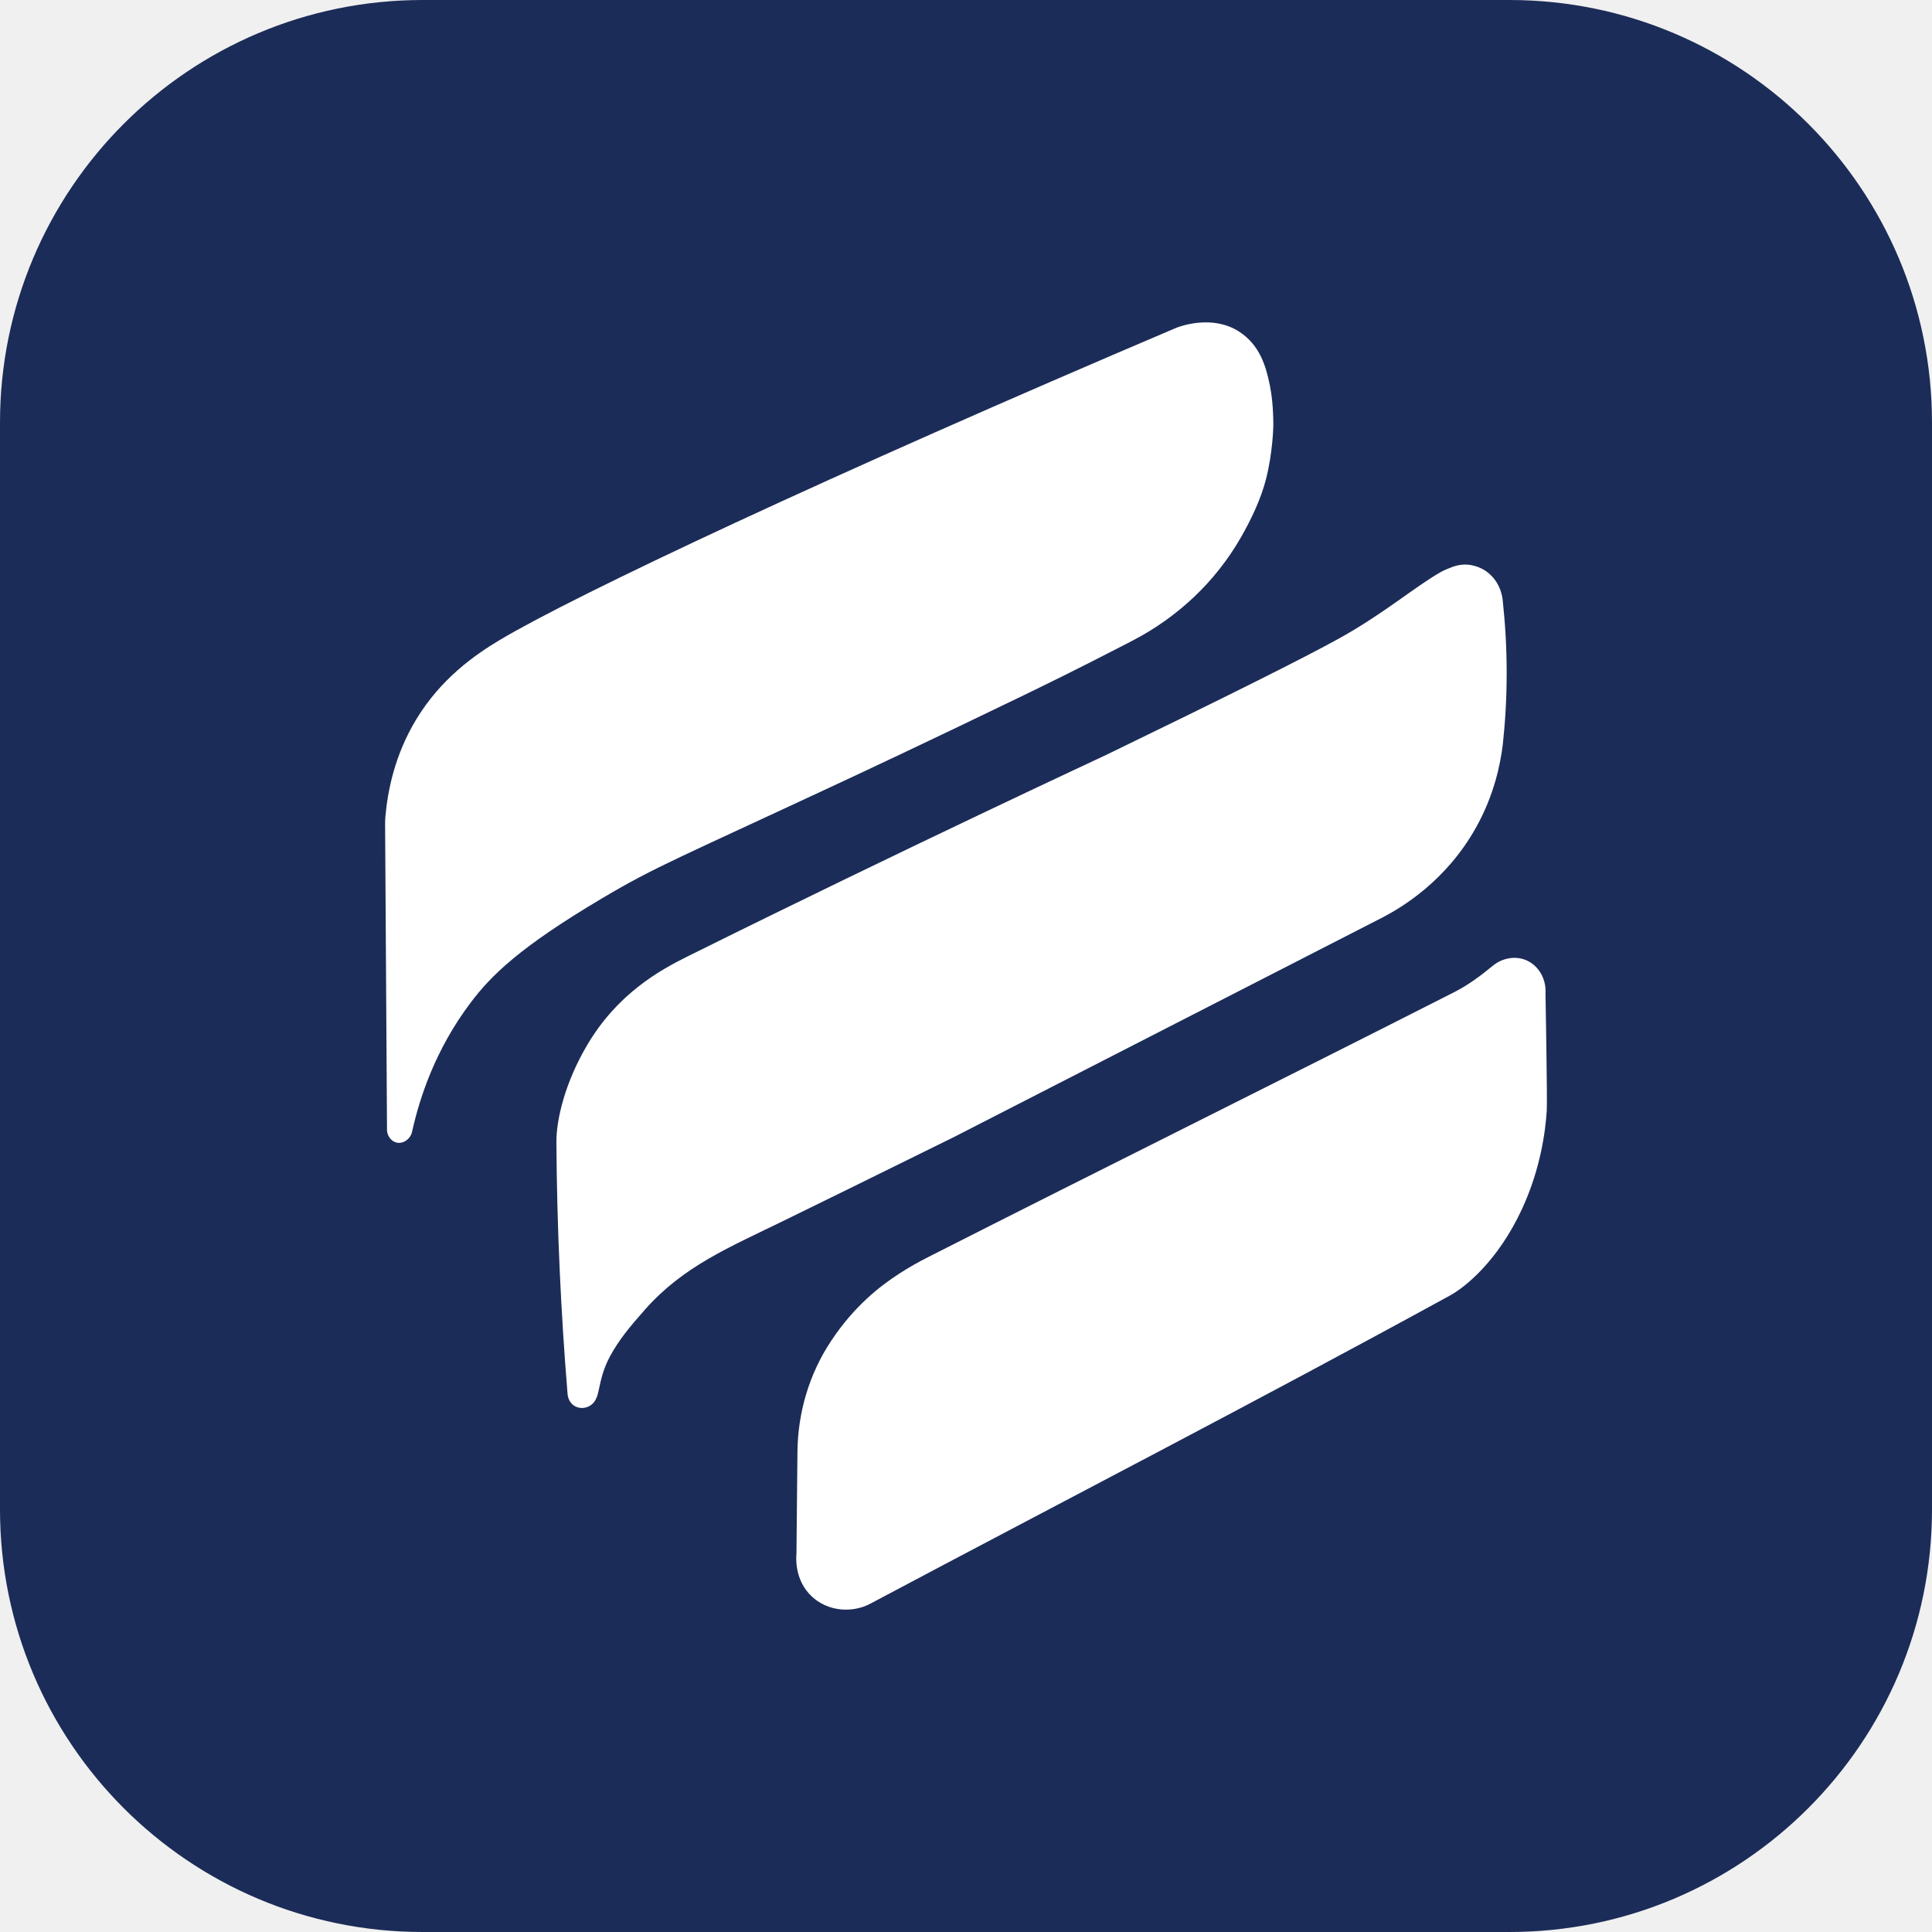
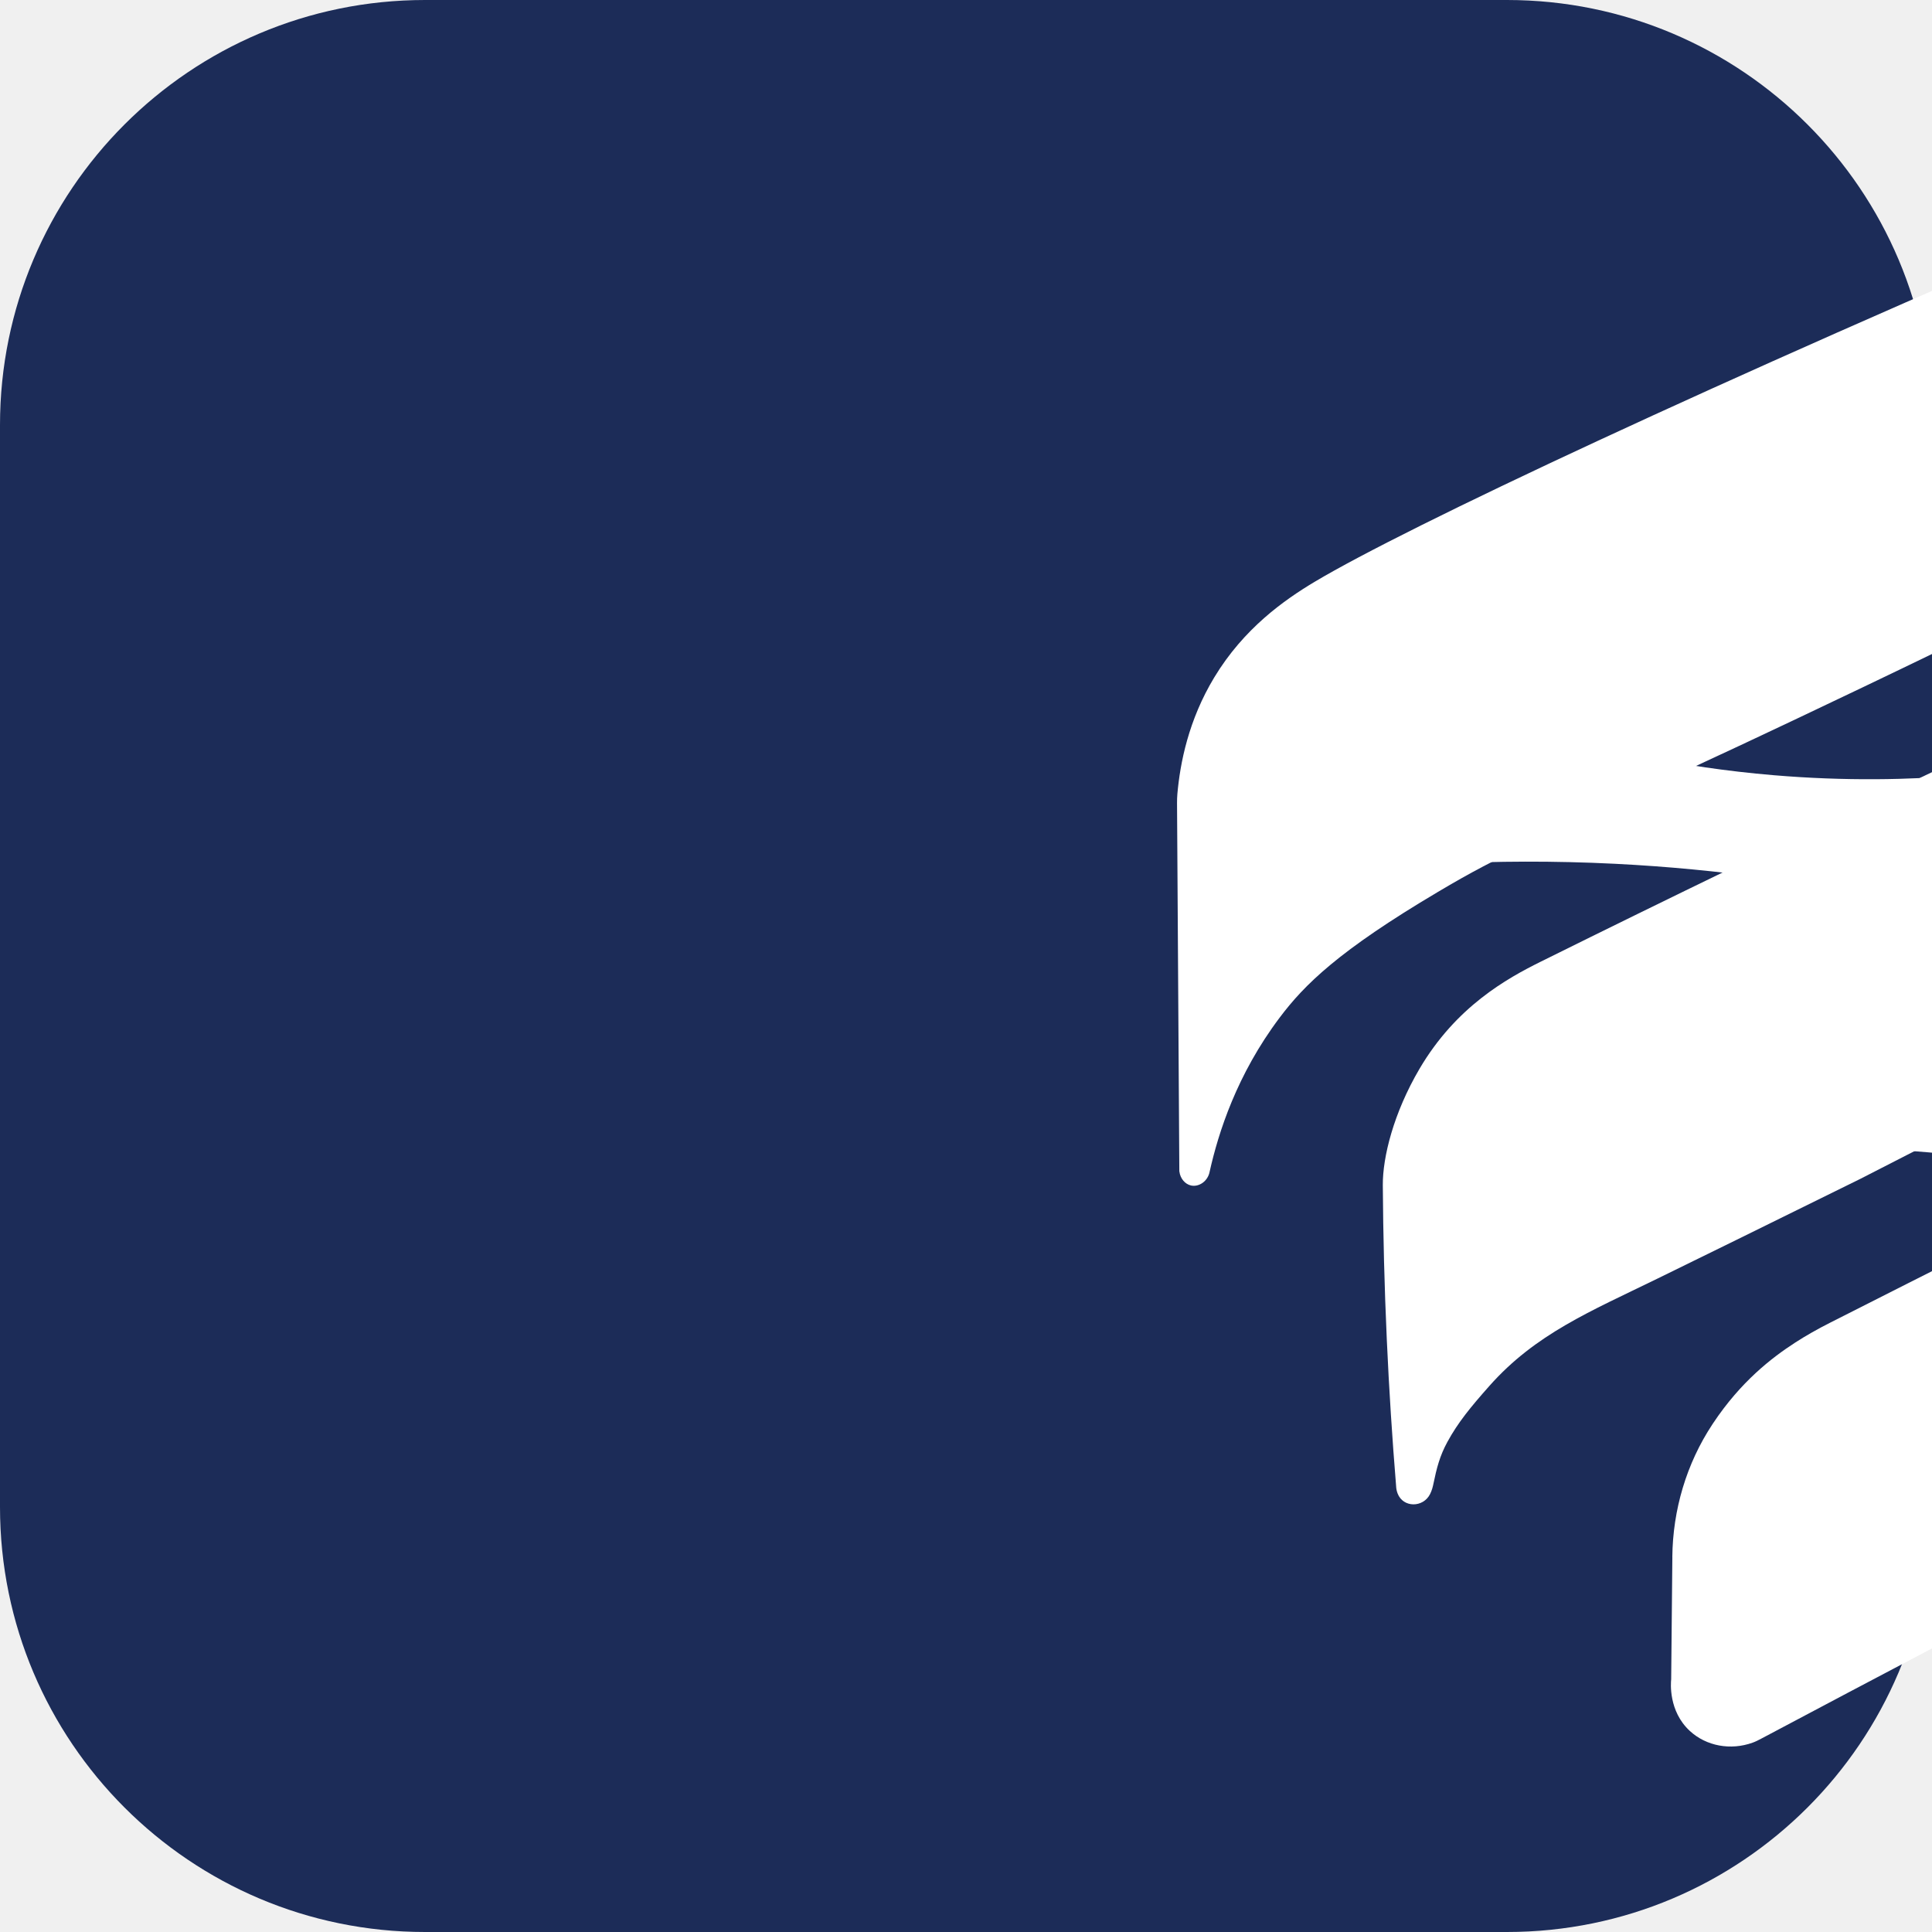
- <svg xmlns="http://www.w3.org/2000/svg" id="Layer_1" viewBox="0 0 1199.38 1199.38">
-   <defs>
-     <style>.cls-1{fill:#fff;}.cls-1,.cls-2{stroke-width:0px;}.cls-2{fill:#1c2c58;}</style>
-   </defs>
-   <rect class="cls-2" width="1199.38" height="1199.38" rx="262.36" ry="262.36" />
-   <path class="cls-1" d="M240.26,702.09c-.4-63.47-.79-126.94-1.19-190.41,0-1.55.04-3.1.17-4.64,1.41-16,5.73-38.23,19.09-60.33,15.24-25.2,35.99-39.9,51.99-49.45,46.8-27.93,203.86-101.91,420.23-193.89,2.95-1.1,22.33-7.97,38.55,2.41,13.04,8.35,16.87,21.68,19.27,33.73.99,4.93,2.1,13.08,2.11,24.5,0,0-.21,16.4-4.52,33.33-3.14,12.33-9.17,25.12-15.93,36.83-15.61,27.02-38.8,48.84-66.47,63.27-2.19,1.14-4.44,2.31-6.74,3.5-28.25,14.62-50.07,25.23-62.64,31.32-57.74,27.97-105.08,50.08-105.08,50.08-109.1,50.96-121.34,55.18-155.12,75.2-51.67,30.63-69.16,48.11-81.92,65.05-22.15,29.43-31.65,59.46-36.14,79.51-.91,5.06-5.59,8.11-9.64,7.23-3.08-.67-5.58-3.59-6.02-7.23Z" />
-   <path class="cls-1" d="M352.29,864.71c-2-24.47-3.64-49.78-4.82-75.89-1.24-27.41-1.89-53.98-2.06-79.67-.1-14.5,5.56-37.31,18.92-60.07,18.91-32.23,45.24-46.78,62.64-55.41,137.48-68.22,257.01-123.7,259.86-125.08,75.03-36.35,123.21-60.44,144.9-72.48,27.46-15.26,46.82-31.98,62.64-40.96,2.06-1.17,4.68-2.2,6.94-3.07,3.87-1.5,8.09-2.03,12.17-1.23,3.16.63,6.64,1.89,9.81,4.3,8.71,6.62,9.54,16.56,9.64,18.07,1.45,13.38,2.41,28.32,2.41,44.57,0,16.19-.96,31.08-2.41,44.42-1.5,12.29-5.41,31.66-16.87,51.95-18.51,32.81-45.62,49.07-57.82,55.41-88.65,45.42-177.3,90.84-265.95,136.26-51.5,25.43-85.3,41.99-105.08,51.66-34.63,16.93-62.9,28.52-86.73,55.41-9.8,11.06-16.23,18.92-21.68,28.91-3.95,7.24-5.56,13.6-7.23,21.68-.3,1.46-.76,3.35-1.71,5.24-3.58,7.16-13.95,7.17-16.81-.3-.44-1.16-.71-2.42-.76-3.73Z" />
-   <path class="cls-1" d="M495.05,901.33l-.61,63.22c-.18,1.65-1.51,16.37,9.64,26.65,8.52,7.86,21.09,10.16,32.46,6.06,1.52-.55,2.98-1.29,4.41-2.05,119.73-63.63,238.51-124.87,359.21-190.97,9.24-5.06,29.74-21.24,44.82-53.97,11.47-24.9,14.46-48.19,15.25-61,.4-6.47-.79-72.72-.79-72.72.52-9.03-4.44-17.28-12.05-20.48-6.74-2.83-14.78-1.38-20.68,3.49-7.46,6.15-15.22,11.94-23.85,16.32-108.66,55.22-217.79,109.25-326.47,164.42-6.14,3.12-12.16,6.49-17.94,10.24-12.14,7.85-28.03,20.15-42.32,41.64-.13.2-.26.39-.39.58-13.42,20.33-20.45,44.2-20.68,68.55Z" />
+ <svg xmlns="http://www.w3.org/2000/svg" viewBox="0 0 1000 1000">
+   <rect width="1000" height="1000" rx="220" ry="220" fill="#1C2C58" />
+   <g transform="translate(135, 95) scale(1.0)" fill="#FFFFFF">
+     <path d="M778.26,359.34c-23.74-3.27-49.55-5.85-77.22-7.24-32.16-1.61-62.06-1.36-89.28,0,34.59-18.5,69.17-37,103.76-55.5,20.28,4.11,42.89,7.58,67.57,9.65,37.04,3.12,70.4,2.4,98.93,0-34.59,17.7-69.17,35.39-103.76,53.09Z" />
+     <path d="M980.96,516.19c-21.56-3.6-44.1-6.86-67.57-9.65-27.67-3.29-54.26-5.64-79.63-7.24,24.93-14.48,49.87-28.96,74.8-43.43,15.7,5.87,35.19,11.48,57.91,14.48,48.33,6.37,88.49-2.07,113.41-9.65-32.98,18.5-65.96,37-98.93,55.5Z" />
+     <path d="M475.42,511.37c-.4-63.57-.79-127.14-1.19-190.71,0-1.56.04-3.1.17-4.65,1.41-16.02,5.74-38.29,19.12-60.42,15.26-25.24,36.05-39.96,52.07-49.52,46.87-27.98,204.17-102.07,420.89-194.19,2.96-1.1,22.36-7.98,38.61,2.41,13.06,8.36,16.89,21.72,19.3,33.78.99,4.94,2.1,13.1,2.12,24.53,0,0-.21,16.42-4.53,33.38-3.15,12.35-9.18,25.16-15.95,36.88-15.63,27.06-38.86,48.92-66.57,63.37-2.2,1.15-4.45,2.32-6.75,3.51-28.29,14.65-50.15,25.27-62.74,31.37-57.83,28.01-105.24,50.16-105.24,50.16-109.27,51.04-121.53,55.26-155.36,75.32-51.75,30.67-69.27,48.18-82.04,65.15-22.18,29.47-31.7,59.55-36.2,79.63-.91,5.07-5.6,8.13-9.65,7.24-3.09-.68-5.58-3.59-6.03-7.24Z" />
+     <path d="M587.63,674.25c-2.01-24.5-3.65-49.86-4.83-76.01-1.24-27.45-1.89-54.07-2.06-79.79-.1-14.52,5.57-37.36,18.95-60.16,18.94-32.28,45.31-46.85,62.74-55.5,137.7-68.32,257.41-123.89,260.27-125.27,75.14-36.4,123.4-60.53,145.12-72.6,27.5-15.28,46.89-32.03,62.74-41.02,2.06-1.17,4.68-2.2,6.95-3.08,3.88-1.5,8.11-2.04,12.19-1.23,3.17.63,6.65,1.89,9.82,4.3,8.72,6.63,9.55,16.59,9.65,18.1,1.46,13.4,2.42,28.36,2.41,44.64,0,16.22-.96,31.12-2.41,44.49-1.5,12.31-5.42,31.71-16.89,52.03-18.54,32.86-45.69,49.14-57.91,55.5-88.79,45.49-177.58,90.98-266.37,136.48-51.58,25.47-85.43,42.05-105.24,51.74-34.68,16.96-62.99,28.56-86.87,55.5-9.82,11.07-16.26,18.95-21.72,28.96-3.96,7.25-5.57,13.62-7.24,21.72-.3,1.46-.76,3.36-1.71,5.25-3.58,7.17-13.97,7.19-16.83-.3-.44-1.16-.71-2.42-.76-3.74Z" />
+     <path d="M730.61,710.92l-.61,63.32c-.18,1.66-1.51,16.39,9.65,26.69,8.53,7.87,21.12,10.17,32.51,6.07,1.53-.55,2.98-1.29,4.41-2.05,119.91-63.73,238.88-125.06,359.77-191.26,9.25-5.07,29.79-21.27,44.89-54.06,11.49-24.94,14.48-48.26,15.27-61.09.4-6.48-.79-72.83-.79-72.83.52-9.04-4.44-17.31-12.07-20.51-6.75-2.84-14.8-1.38-20.72,3.5-7.47,6.16-15.25,11.96-23.88,16.35-108.82,55.31-218.13,109.42-326.98,164.68-6.15,3.12-12.18,6.5-17.97,10.25-12.15,7.87-28.07,20.18-42.39,41.7-.13.2-.26.39-.39.59-13.44,20.36-20.48,44.27-20.72,68.66Z" />
+   </g>
</svg>
